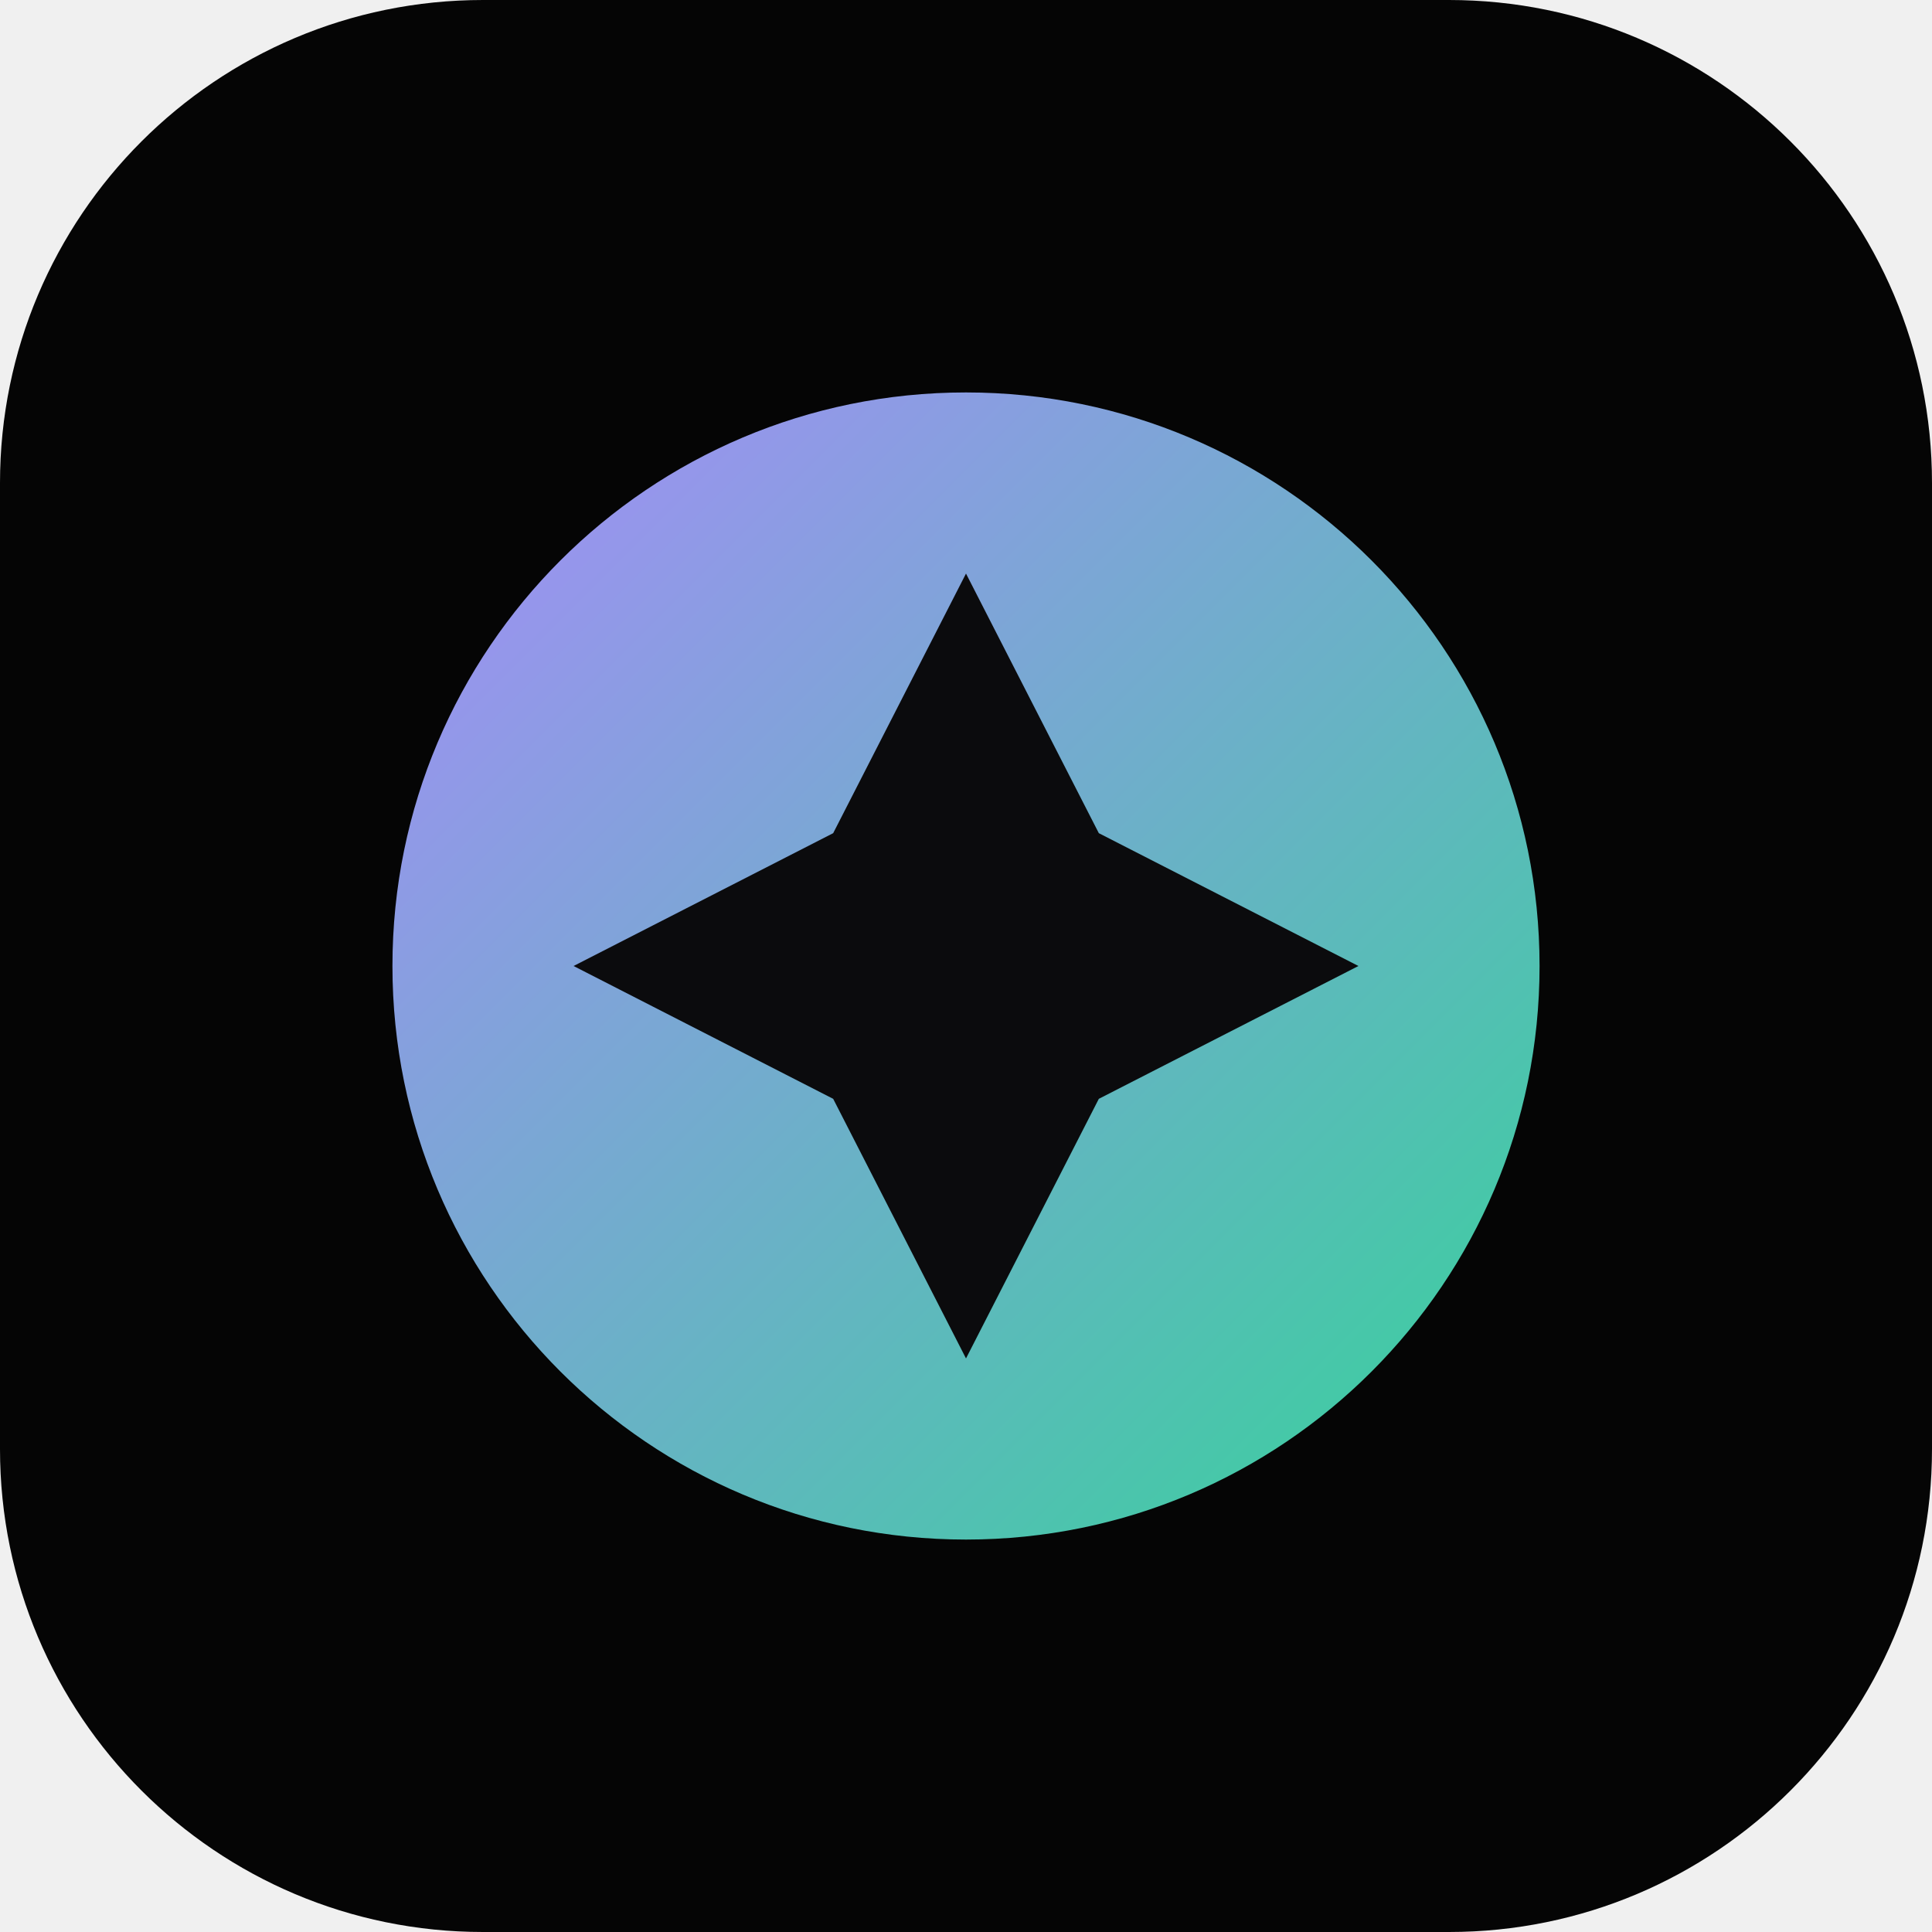
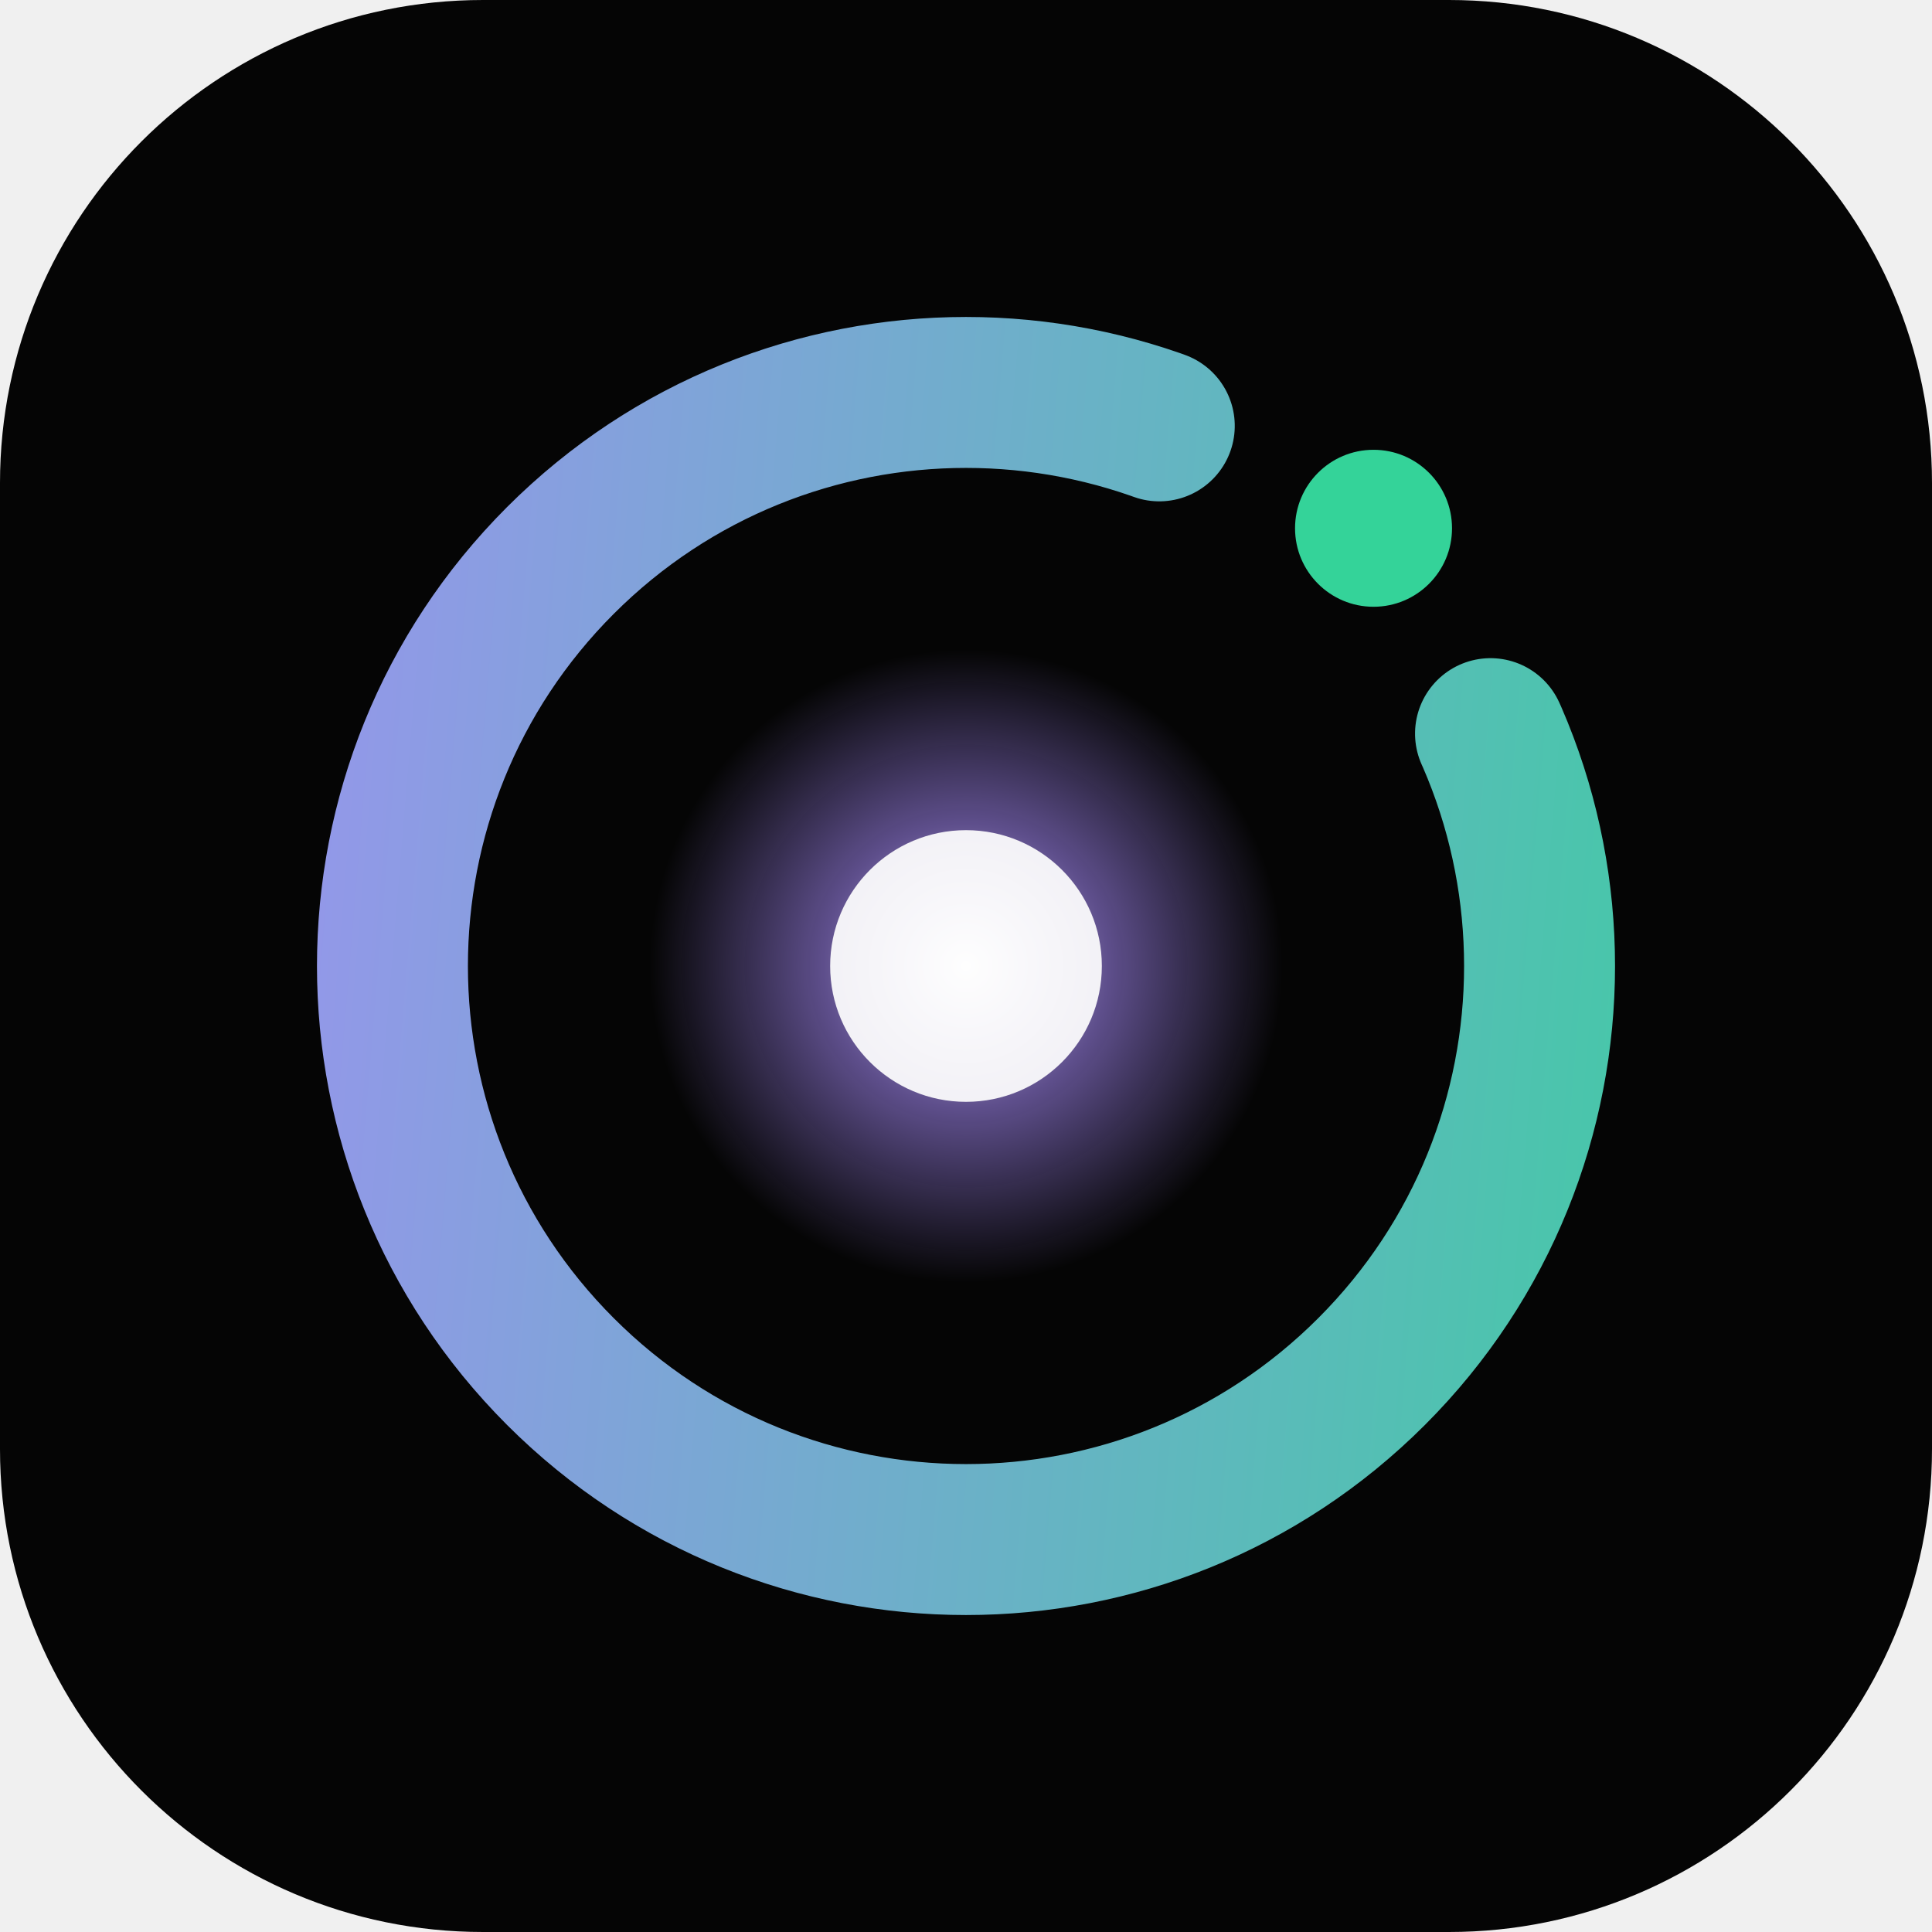
<svg xmlns="http://www.w3.org/2000/svg" viewBox="0 0 64 64">
  <defs>
-     <linearGradient id="orb" x1="0" y1="0" x2="1" y2="1">
+     <linearGradient id="sweep" x1="10" y1="6" x2="54" y2="58" gradientUnits="userSpaceOnUse">
      <stop offset="0" stop-color="#a78bfa" />
      <stop offset="1" stop-color="#34d399" />
    </linearGradient>
+     <radialGradient id="core" cx="0.5" cy="0.5" r="0.5">
+       <stop offset="0" stop-color="#ffffff" stop-opacity="0.95" />
+       <stop offset="0.45" stop-color="#a78bfa" stop-opacity="0.55" />
+       <stop offset="1" stop-color="#a78bfa" stop-opacity="0" />
+     </radialGradient>
  </defs>
  <rect width="64" height="64" rx="16" fill="#050505" />
-   <circle cx="32" cy="32" r="19" fill="url(#orb)" />
-   <path d="M32 19 L36.4 27.6 L45 32 L36.4 36.4 L32 45 L27.6 36.4 L19 32 L27.6 27.6 Z" fill="#0b0b0d" />
+   <circle cx="32" cy="32" r="19" fill="none" stroke="url(#sweep)" stroke-width="5" stroke-linecap="round" stroke-dasharray="104 15" stroke-dashoffset="-7" transform="rotate(-45 32 32)" />
+   <circle cx="32" cy="32" r="10.5" fill="url(#core)" />
+   <circle cx="32" cy="32" r="4.5" fill="#ffffff" opacity="0.92" />
+   <circle cx="45.5" cy="17.5" r="2.6" fill="#34d399" />
</svg>
